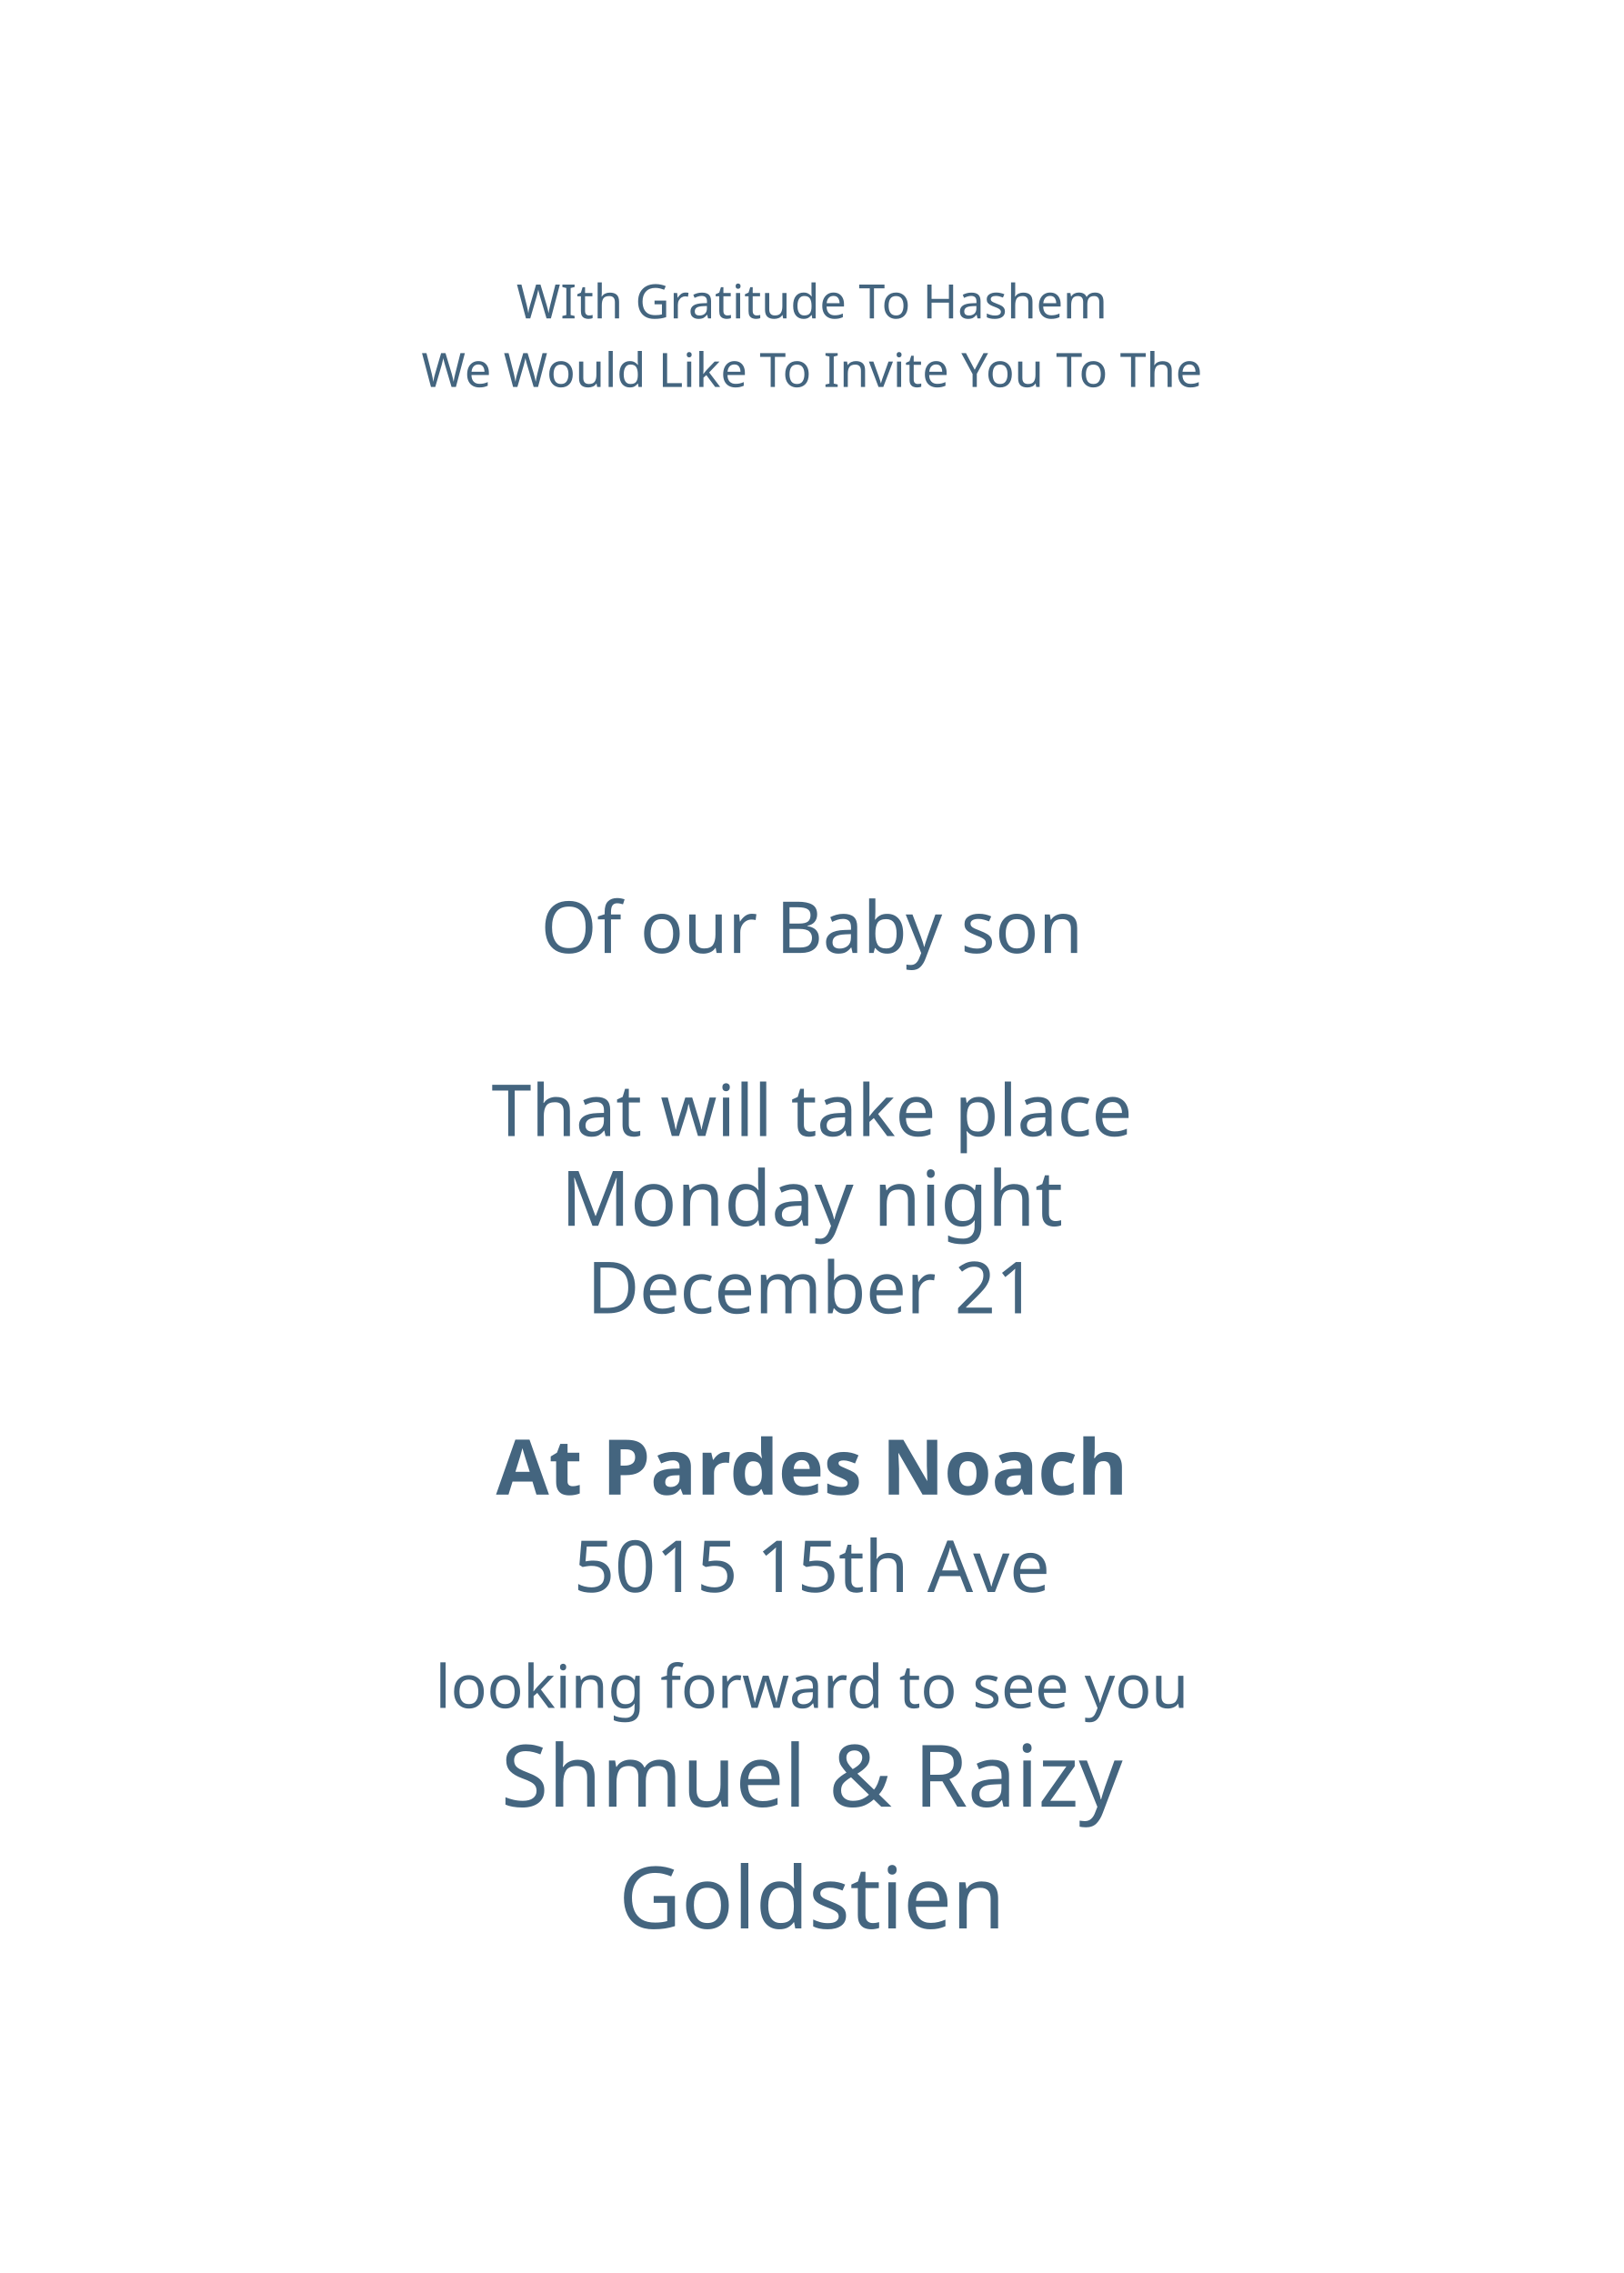
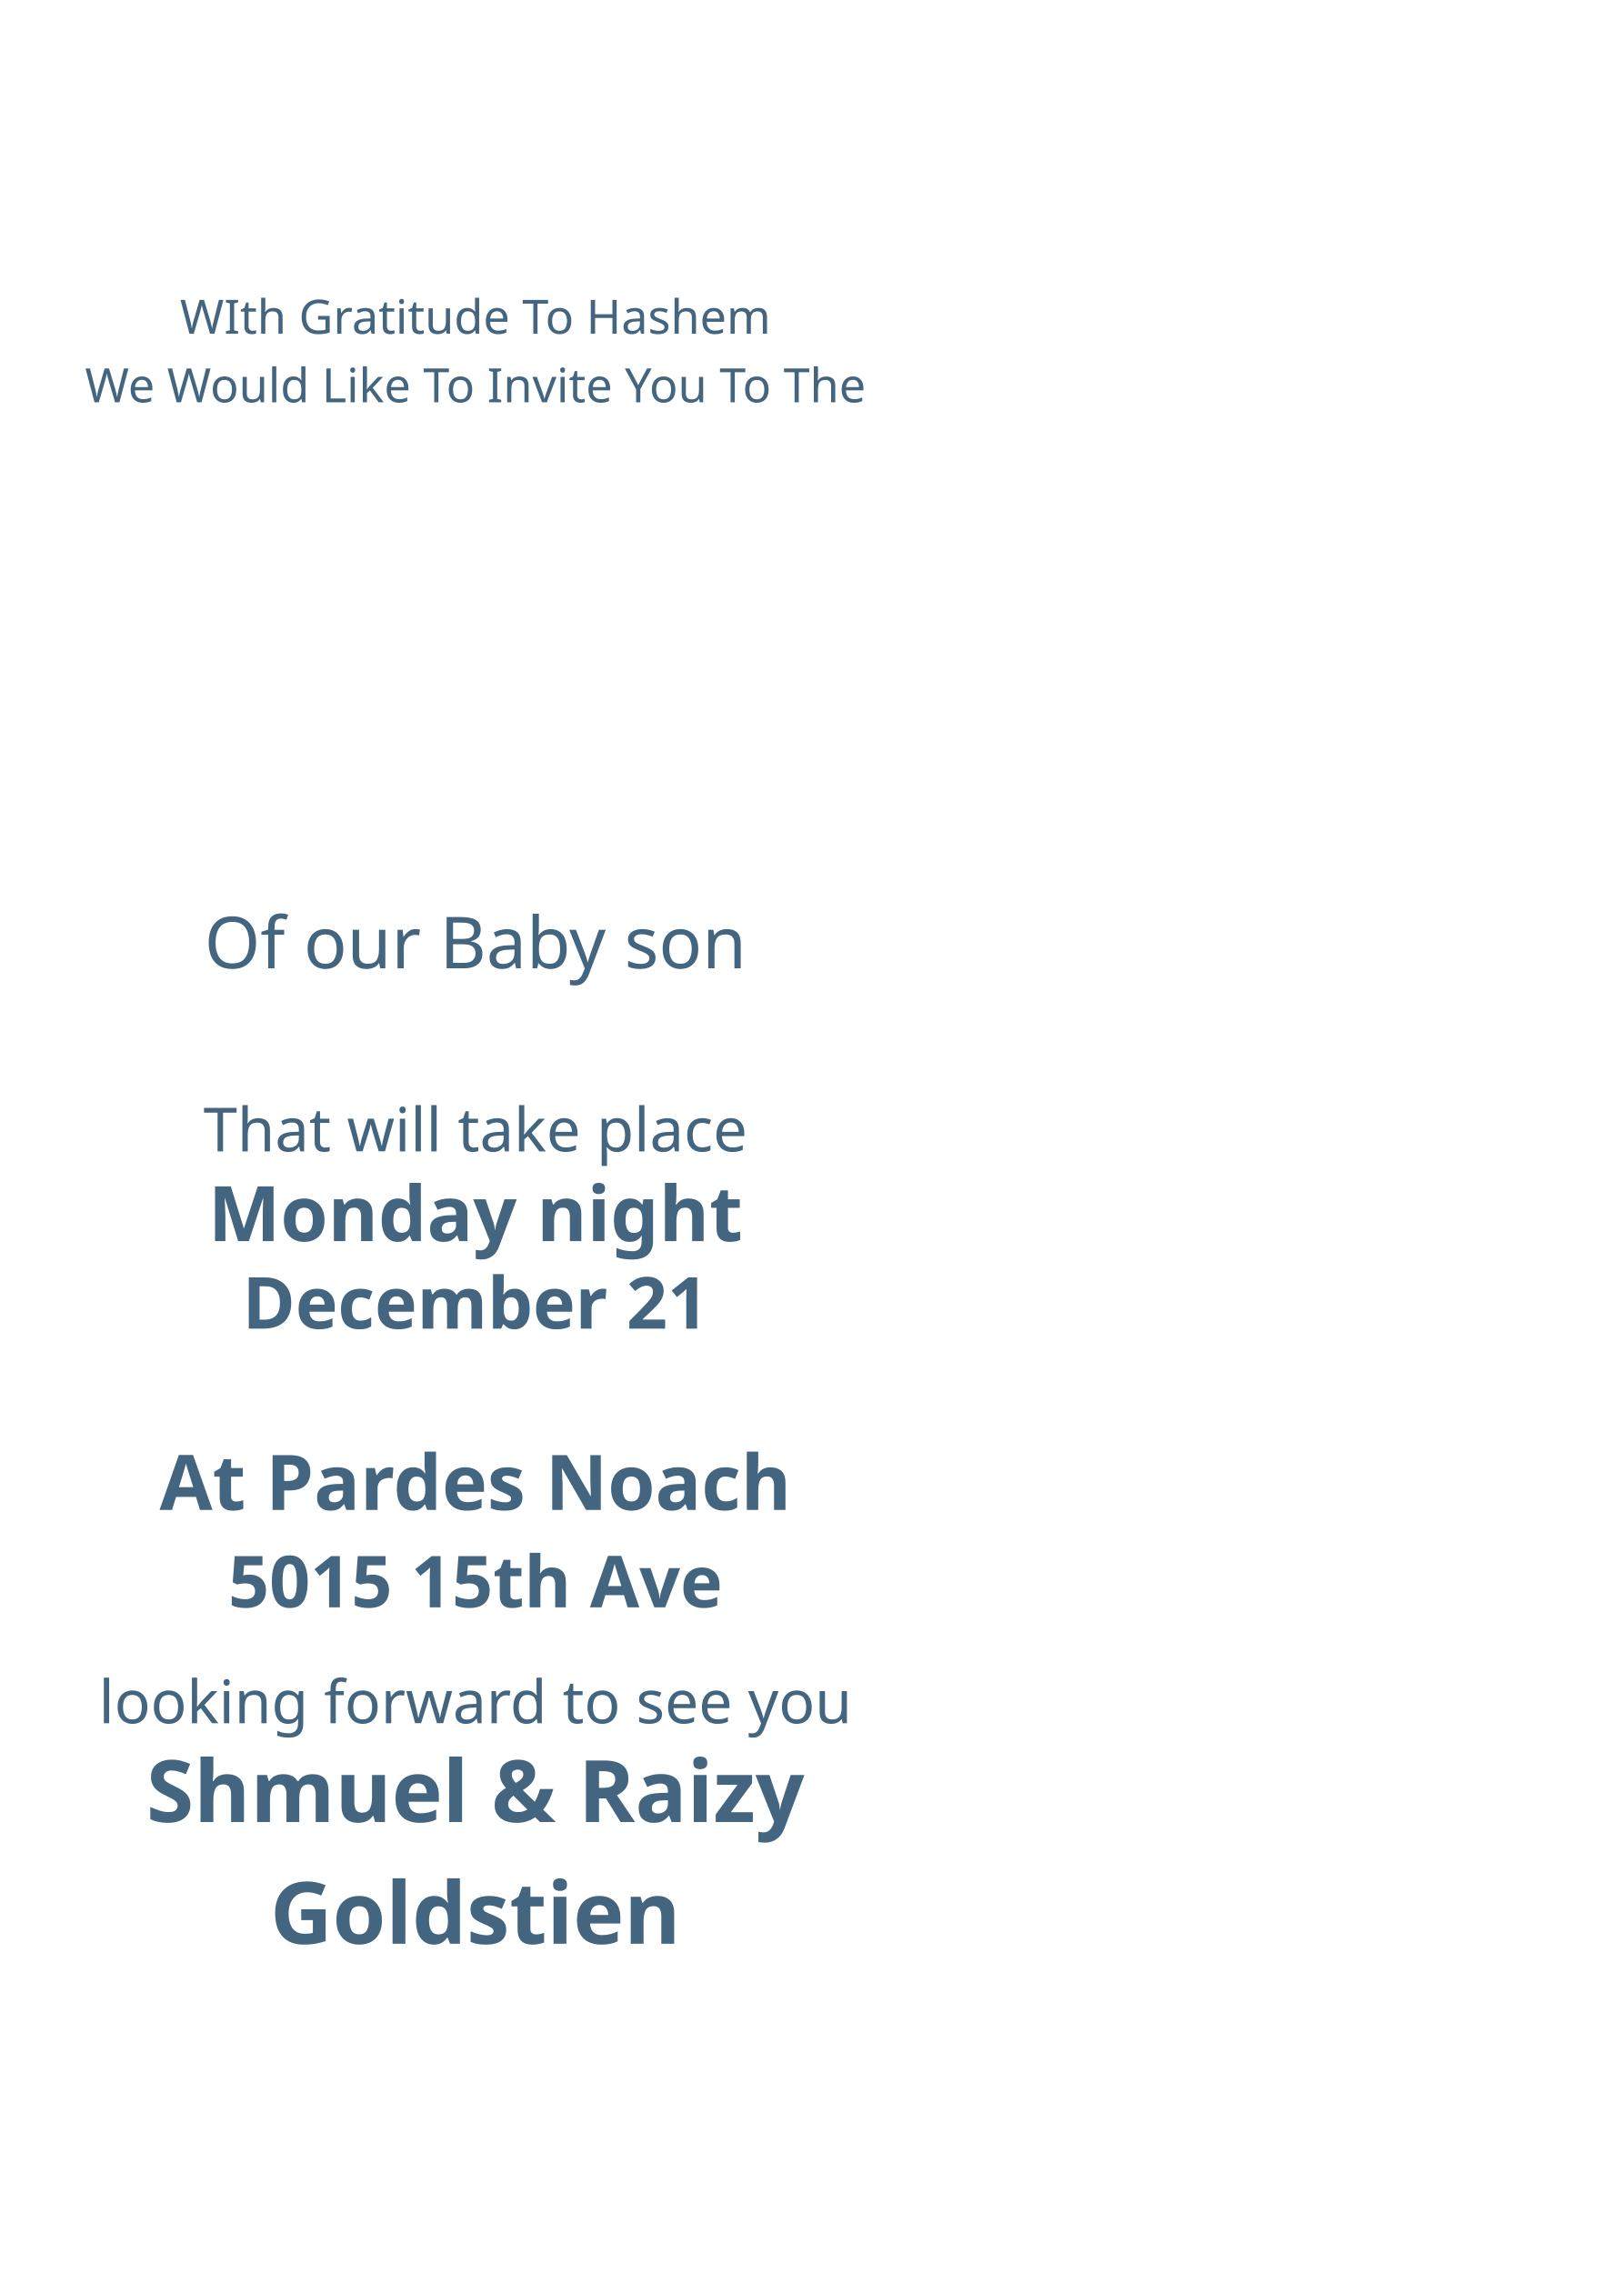
<svg xmlns="http://www.w3.org/2000/svg" id="Layer_1" data-name="Layer 1" viewBox="0 0 360 504">
  <g id="line_4">
-     <text transform="translate(180 70.6)" fill="#44657f" font-family="Comic Neue" font-weight="400" font-size="10.5" text-anchor="middle">
+     <text transform="translate(105.4 74)" fill="#44657f" font-family="Comic Neue" font-weight="400" font-size="10.5" text-anchor="middle">
      <tspan x="0" y="0">WIth Gratitude To Hashem</tspan>
    </text>
  </g>
  <g id="line_3">
-     <text transform="translate(180 85.8)" fill="#44657f" font-family="Comic Neue" font-weight="400" font-size="10.5" text-anchor="middle">
+     <text transform="translate(105.4 89.2)" fill="#44657f" font-family="Comic Neue" font-weight="400" font-size="10.5" text-anchor="middle">
      <tspan x="0" y="0">We Would Like To Invite You To The</tspan>
    </text>
  </g>
  <g id="line_2">
-     <text transform="translate(180 211.3)" fill="#44657f" font-family="Comic Neue" font-weight="400" font-size="15.9" text-anchor="middle">
-       <tspan x="0" y="0">Of our Baby son </tspan>
+     <text transform="translate(105.4 214.7)" fill="#44657f" font-family="Comic Neue" font-weight="400" font-size="15.9" text-anchor="middle">
+       <tspan x="0" y="0">Of our Baby son</tspan>
    </text>
  </g>
  <g id="line_1">
-     <text transform="translate(180 251.9)" fill="#44657f" font-family="Comic Neue" font-weight="400" font-size="15.9" text-anchor="middle">
+     <text transform="translate(105.4 255.3)" fill="#44657f" font-family="Comic Neue" font-weight="400" font-size="13.5" text-anchor="middle">
      <tspan x="0" y="0">That will take place</tspan>
    </text>
  </g>
  <g id="day*">
-     <text transform="translate(180 271.8)" fill="#44657f" font-family="Comic Neue" font-weight="400" font-size="17" text-anchor="middle">
-       <tspan x="0" y="0">Monday night </tspan>
+     <text transform="translate(105.4 275.2)" fill="#44657f" font-family="Comic Neue" font-weight="700" font-size="17" text-anchor="middle">
+       <tspan x="0" y="0">Monday night</tspan>
    </text>
  </g>
  <g id="date*">
-     <text transform="translate(180 291.2)" fill="#44657f" font-family="Comic Neue" font-weight="400" font-size="15.9" text-anchor="middle">
+     <text transform="translate(105.4 294.6)" fill="#44657f" font-family="Comic Neue" font-weight="700" font-size="15.9" text-anchor="middle">
      <tspan x="0" y="0">December 21</tspan>
    </text>
  </g>
  <g id="hall*">
-     <text transform="translate(180 331.4)" fill="#44657f" font-family="Comic Neue" font-weight="700" font-size="17" text-anchor="middle">
+     <text transform="translate(105.4 334.8)" fill="#44657f" font-family="Comic Neue" font-weight="700" font-size="17" text-anchor="middle">
      <tspan x="0" y="0">At Pardes Noach</tspan>
    </text>
  </g>
  <g id="address*">
-     <text transform="translate(180 353)" fill="#44657f" font-family="Comic Neue" font-weight="400" font-size="15.9" text-anchor="middle">
+     <text transform="translate(105.4 356.4)" fill="#44657f" font-family="Comic Neue" font-weight="700" font-size="15.9" text-anchor="middle">
      <tspan x="0" y="0">5015 15th Ave</tspan>
    </text>
  </g>
  <g id="closing">
-     <text transform="translate(180 378.7)" fill="#44657f" font-family="Comic Neue" font-weight="400" font-size="13.3" text-anchor="middle">
+     <text transform="translate(105.4 382.1)" fill="#44657f" font-family="Comic Neue" font-weight="400" font-size="13.3" text-anchor="middle">
      <tspan x="0" y="0">looking forward to see you</tspan>
    </text>
  </g>
  <g id="host_name*">
-     <text transform="translate(180 400.6)" fill="#44657f" font-family="Comic Neue" font-weight="400" font-size="19.1" text-anchor="middle">
-       <tspan x="0" y="0">Shmuel &amp; Raizy </tspan>
+     <text transform="translate(105.4 404)" fill="#44657f" font-family="Comic Neue" font-weight="600" font-size="19.1" text-anchor="middle">
+       <tspan x="0" y="0">Shmuel &amp; Raizy</tspan>
    </text>
  </g>
  <g id="host_last_name*">
-     <text transform="translate(180 427.6)" fill="#44657f" font-family="Comic Neue" font-weight="400" font-size="19.1" text-anchor="middle">
+     <text transform="translate(105.4 431)" fill="#44657f" font-family="Comic Neue" font-weight="600" font-size="19.1" text-anchor="middle">
      <tspan x="0" y="0">Goldstien</tspan>
    </text>
  </g>
</svg>
